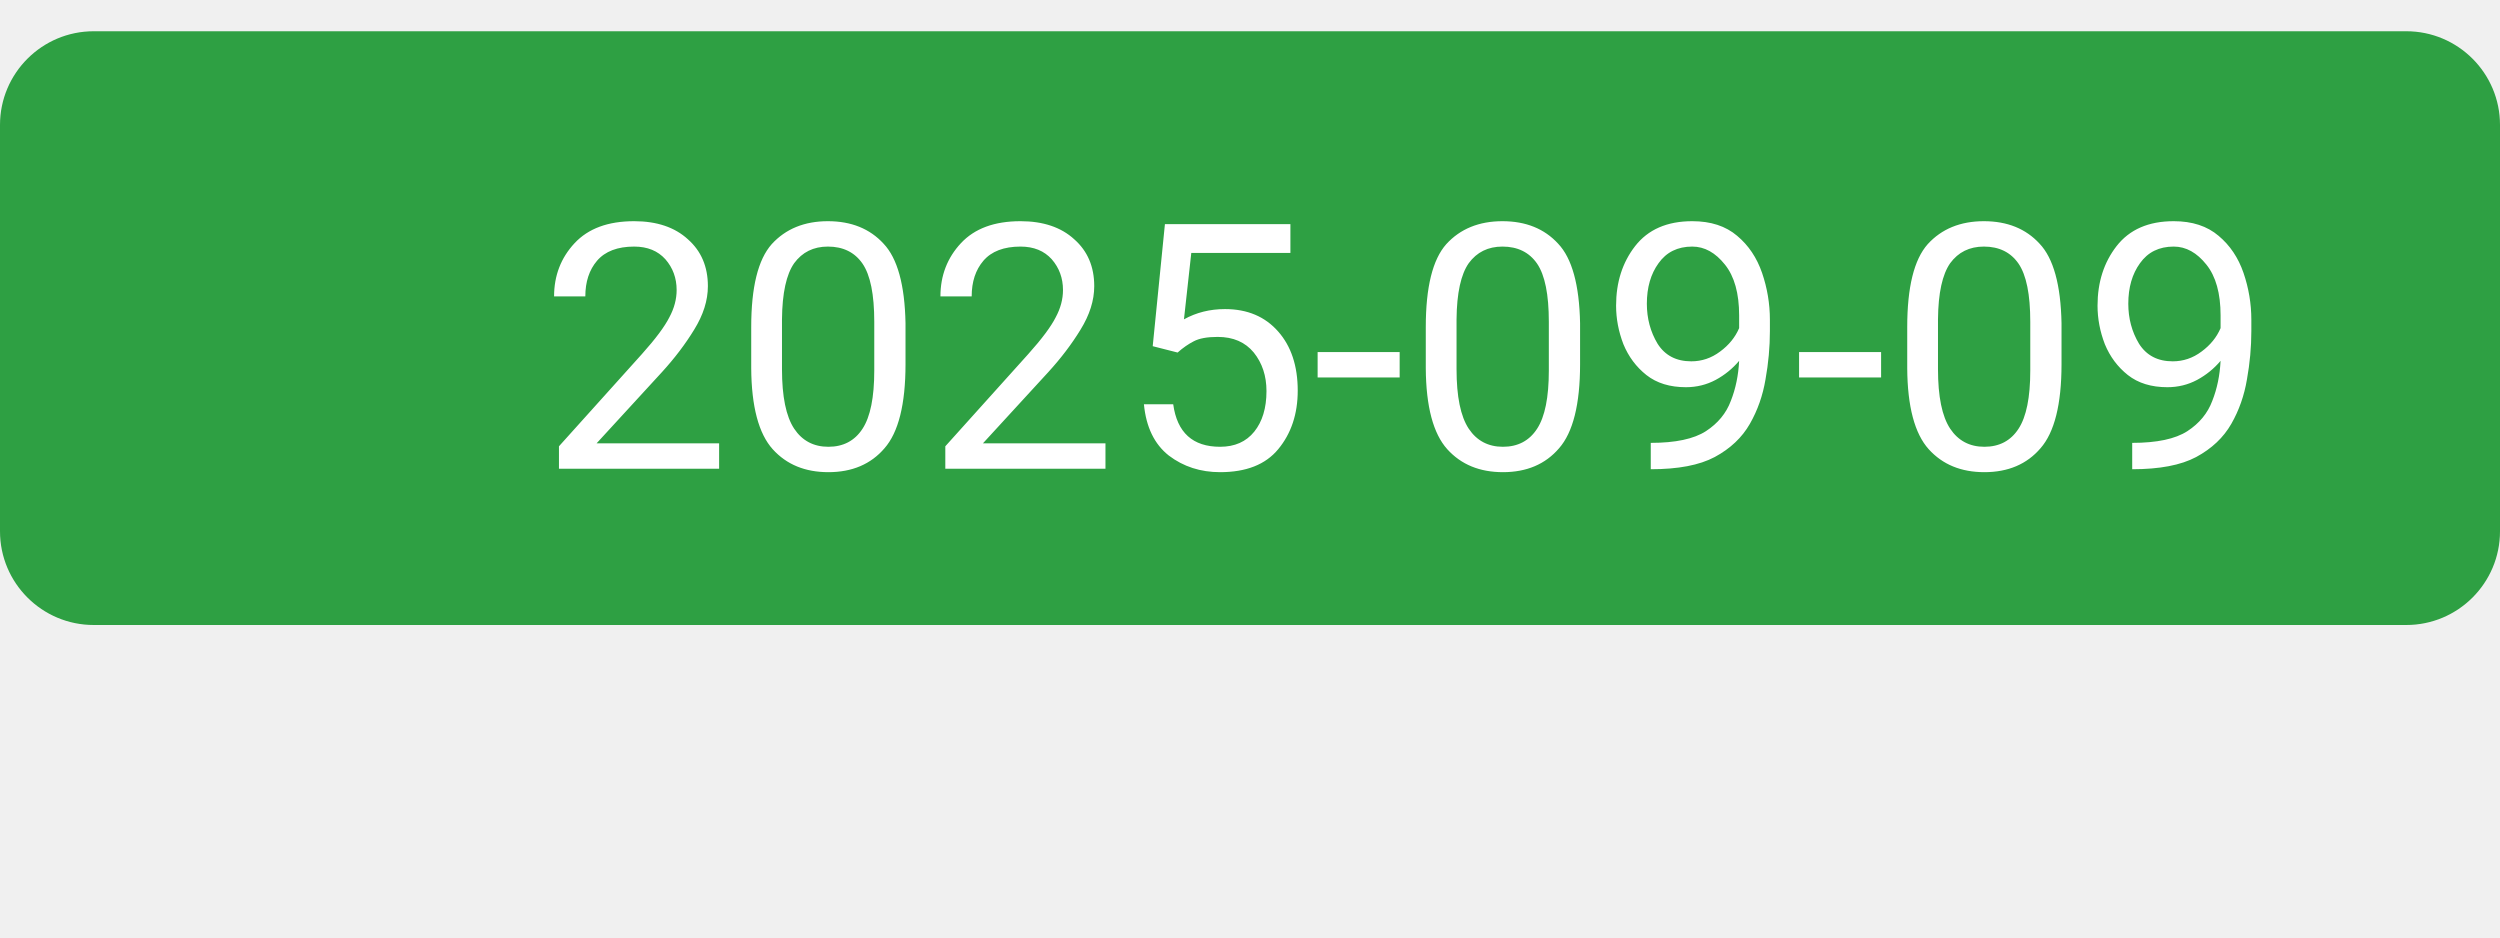
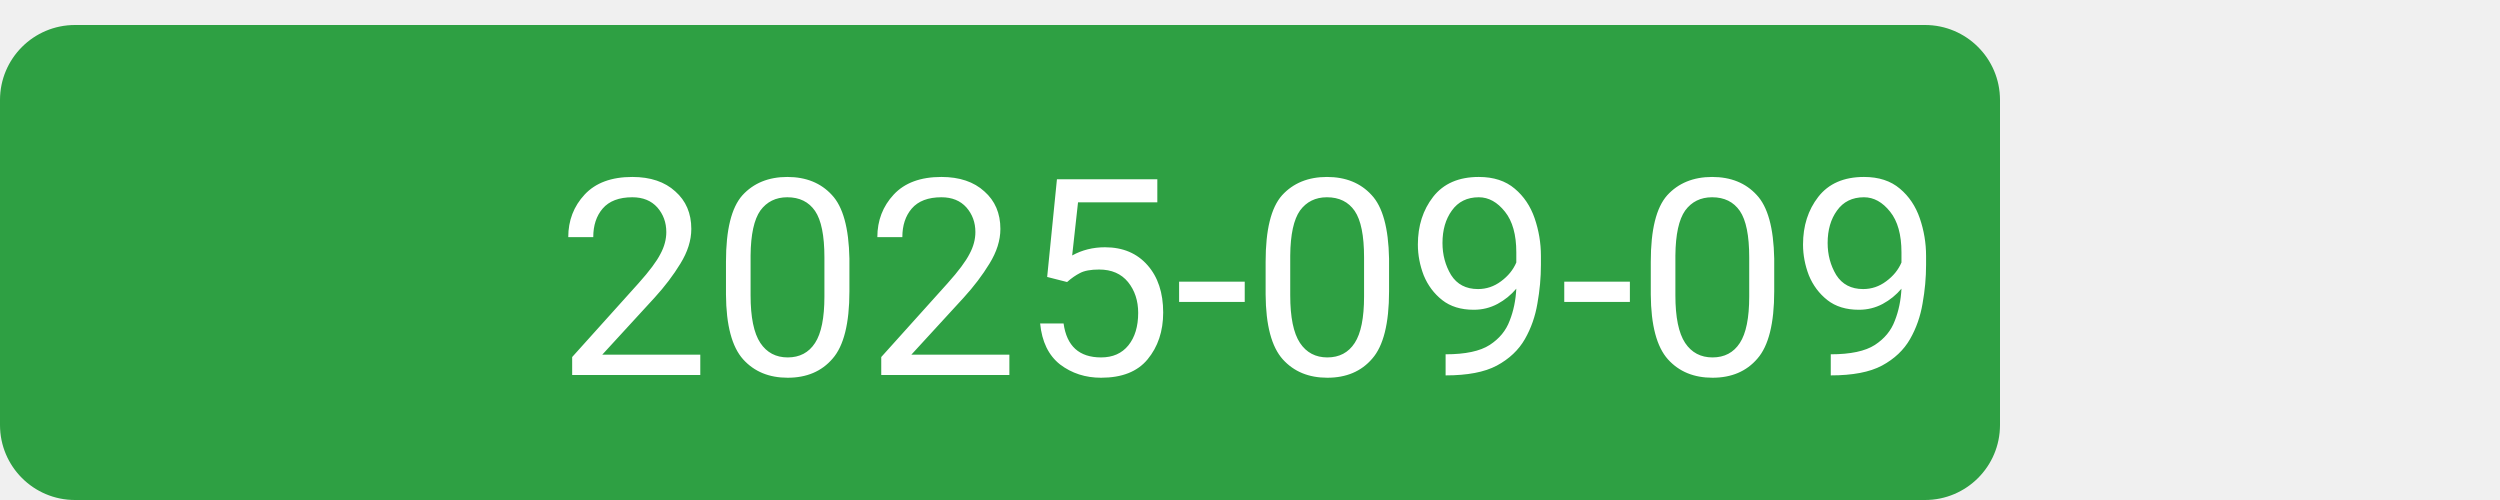
- <svg xmlns="http://www.w3.org/2000/svg" viewBox="0 0 80 30" aria-hidden="true">
+ <svg xmlns="http://www.w3.org/2000/svg" viewBox="0 0 100 20" aria-hidden="true">
  <g transform="translate(0,1)">
    <rect x="0" y="0" width="80" height="19" rx="3" ry="3" fill="#2ea043" />
-     <text x="45" y="14" text-anchor="middle" font-family="Roboto,sans-serif" font-size="11" fill="#fff">2025-09-09</text>
+     <text x="50" y="14" text-anchor="middle" font-family="Roboto,sans-serif" font-size="11" fill="#fff">2025-09-09</text>
  </g>
</svg>
